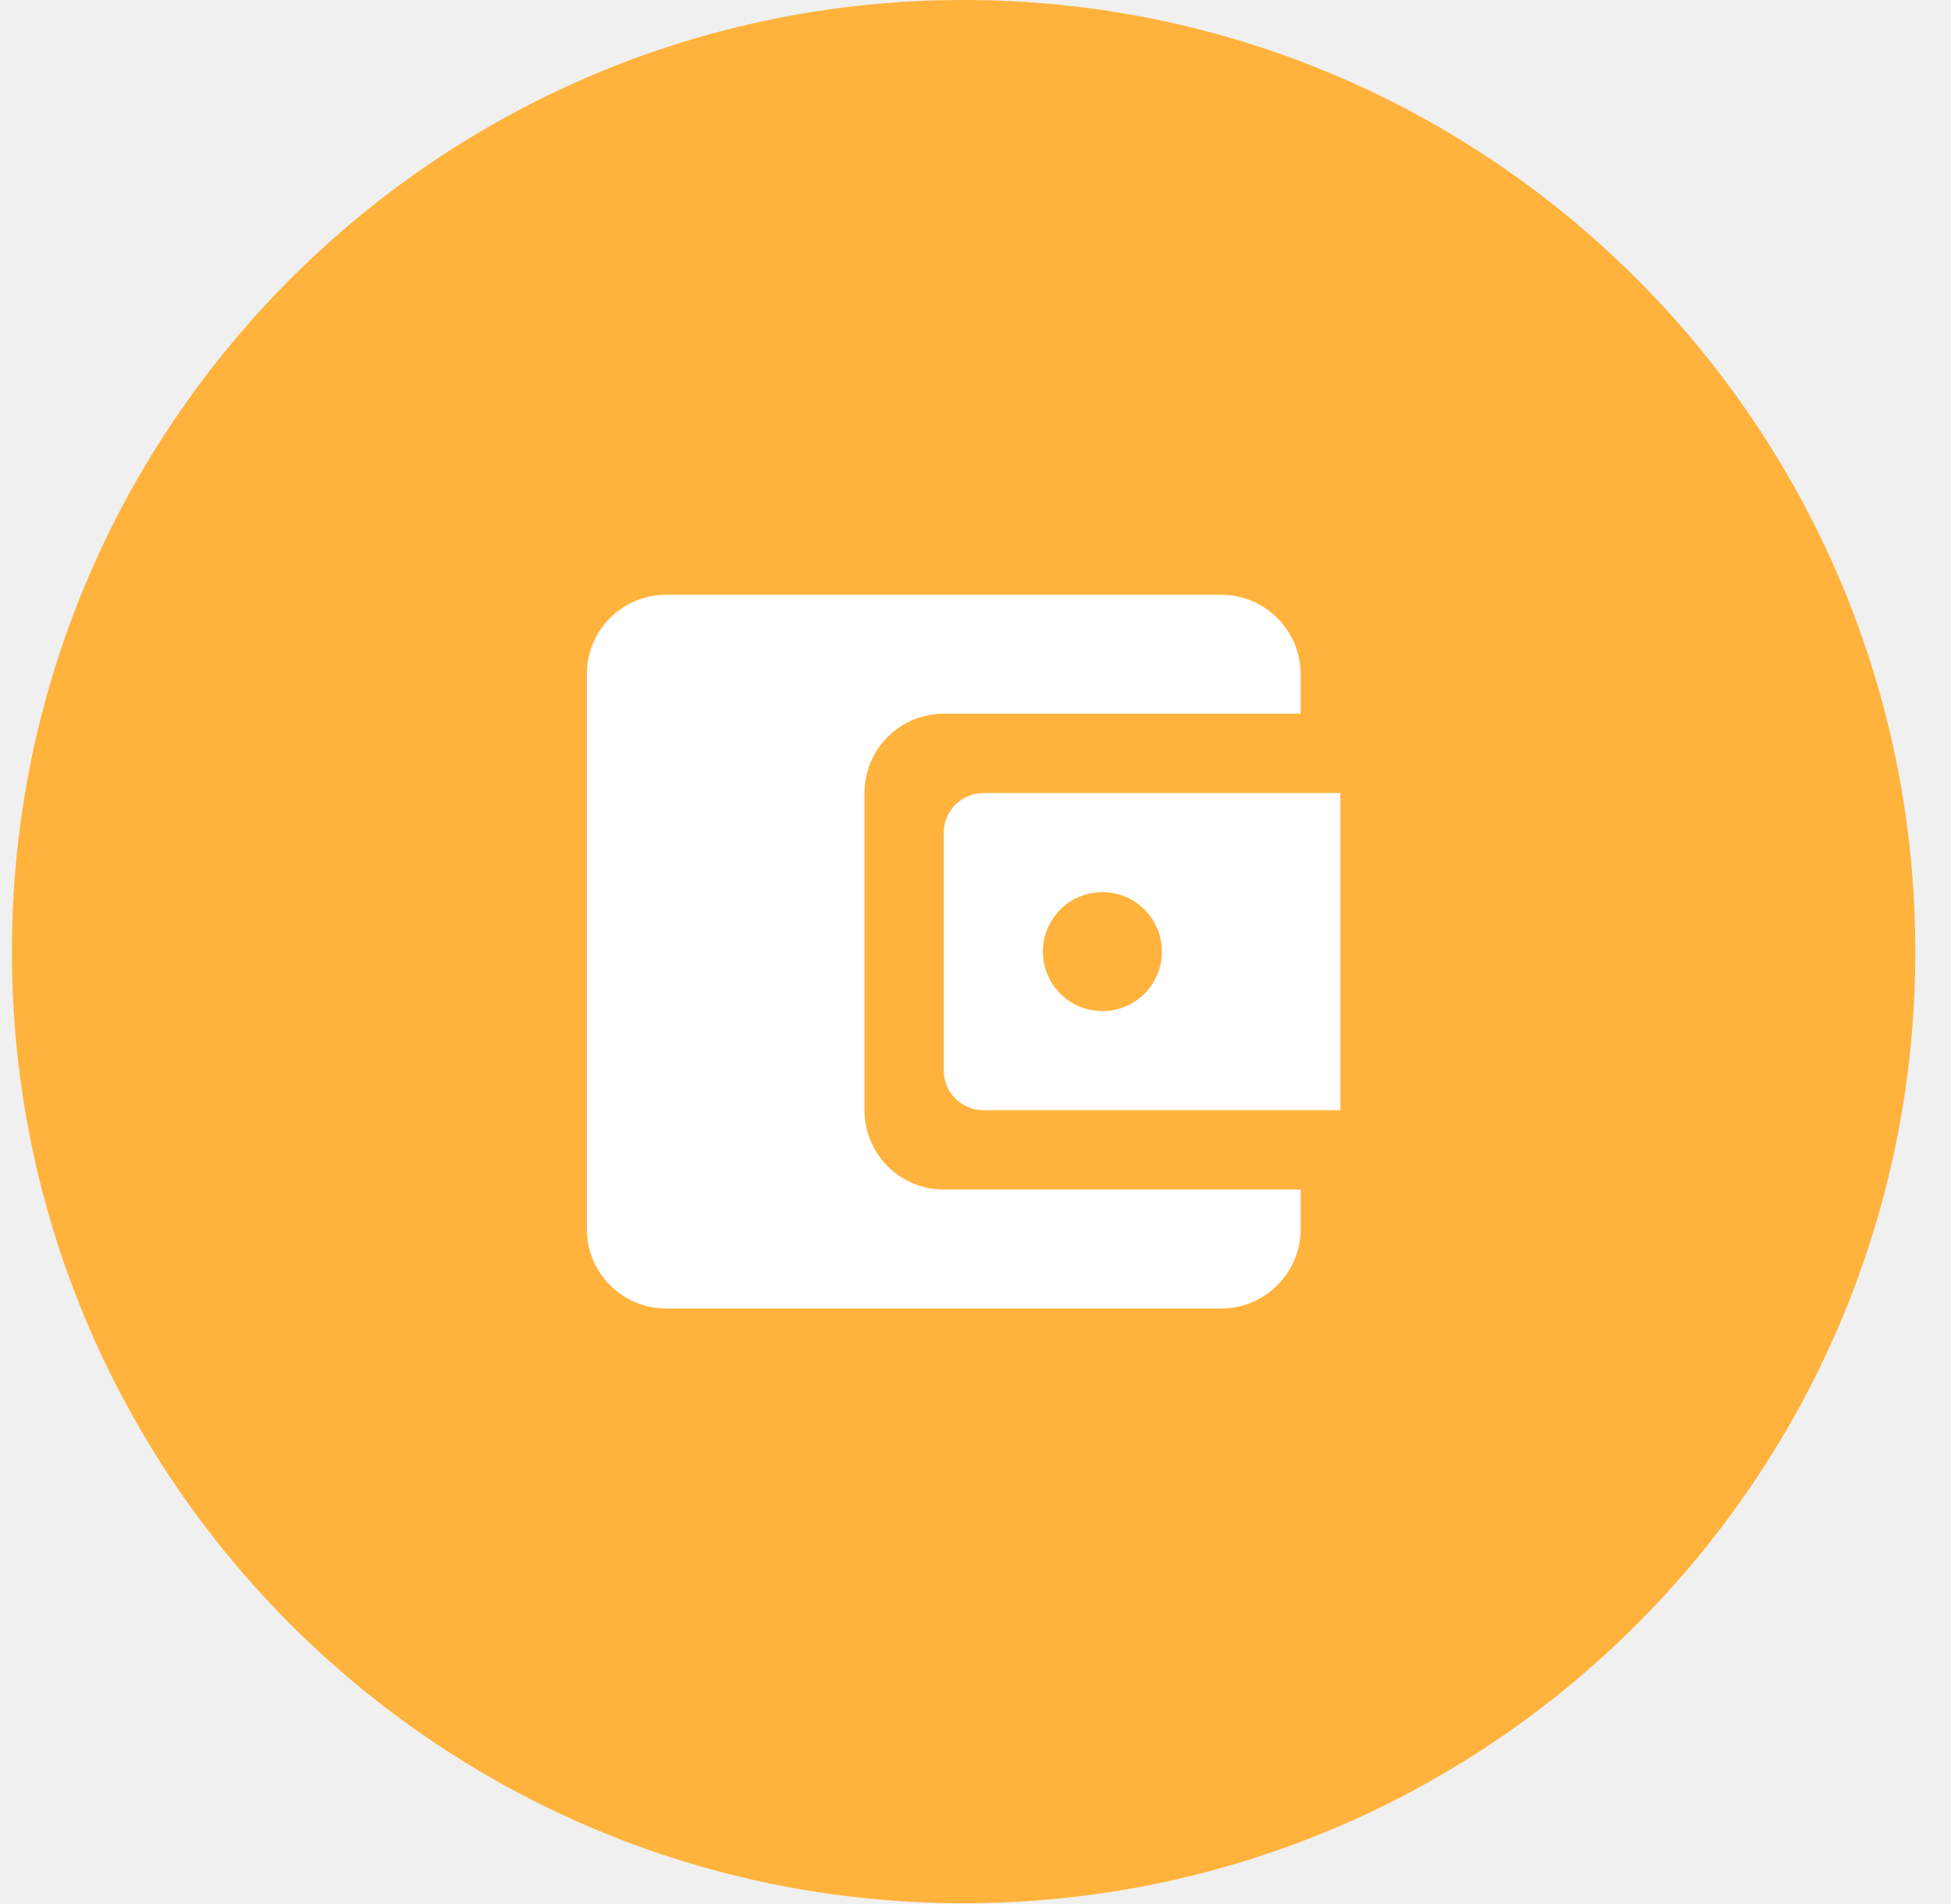
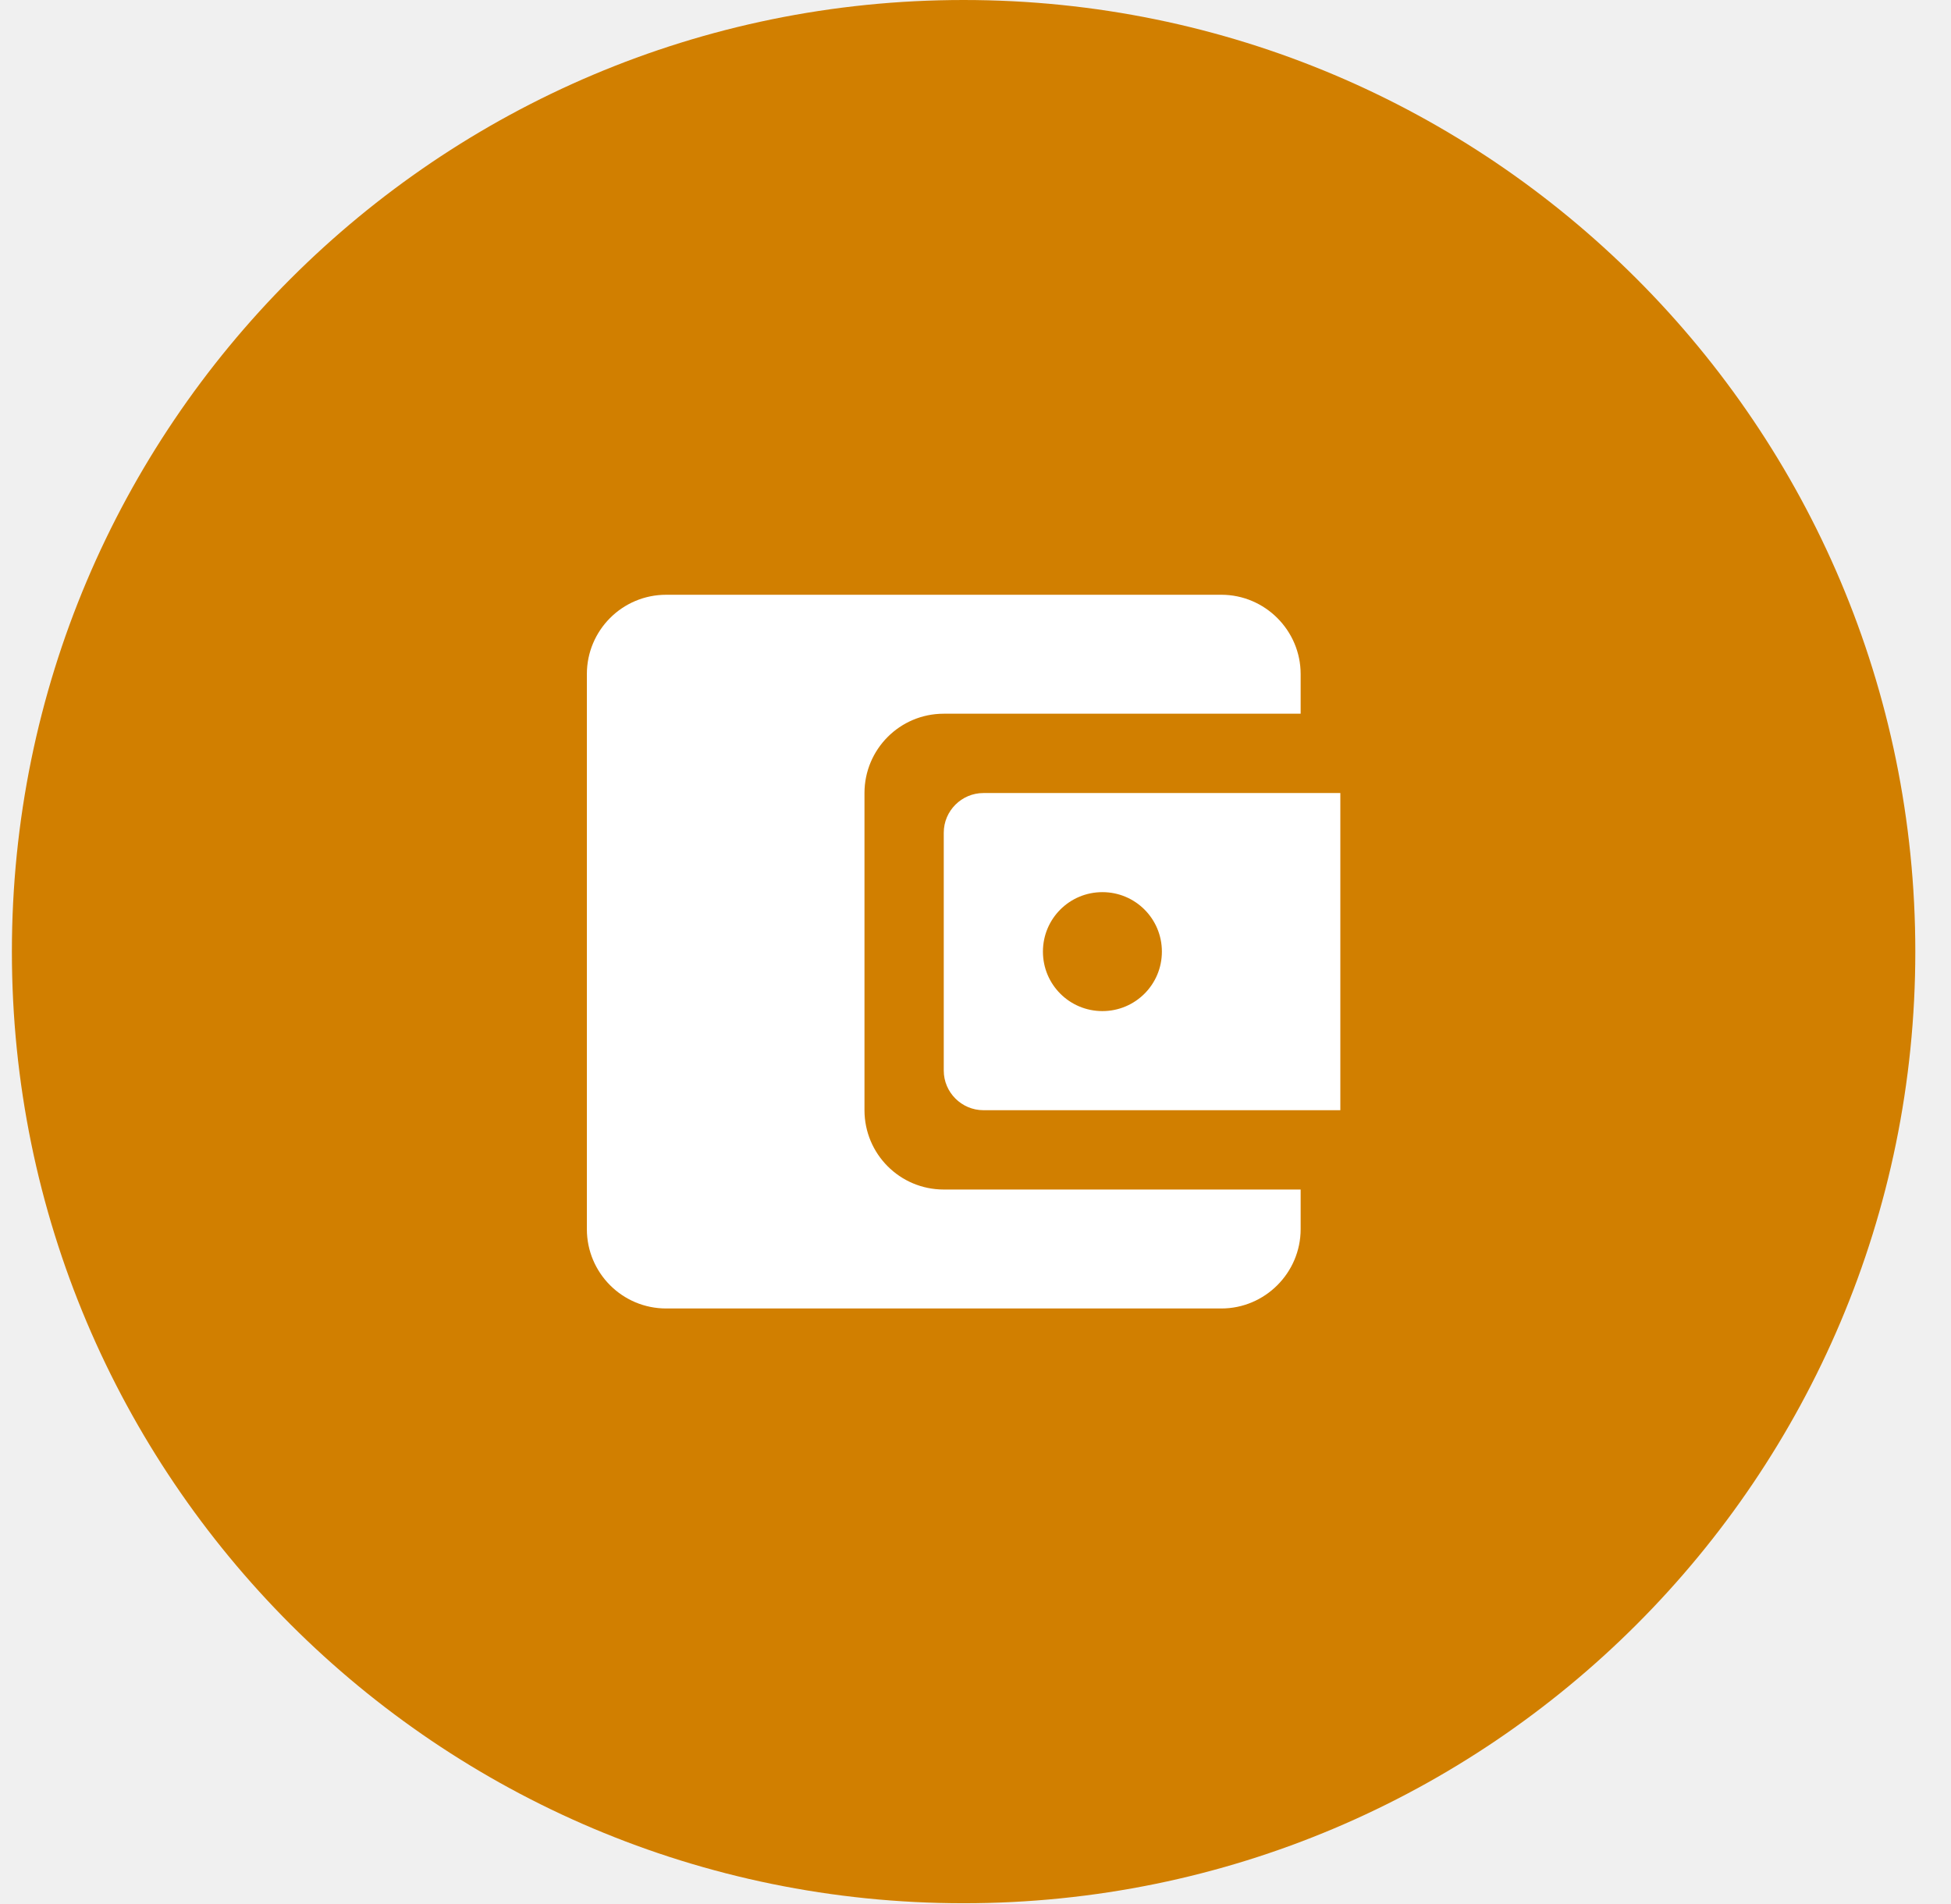
<svg xmlns="http://www.w3.org/2000/svg" width="41" height="40" viewBox="0 0 41 40" fill="none">
-   <path d="M0.25 20C0.25 8.954 9.204 0 20.25 0V0C31.296 0 40.25 8.954 40.25 20V20C40.25 31.046 31.296 40 20.25 40V40C9.204 40 0.25 31.046 0.25 20V20Z" fill="#FFB33D" />
+   <path d="M0.25 20C0.25 8.954 9.204 0 20.25 0V0C31.296 0 40.25 8.954 40.25 20V20C40.25 31.046 31.296 40 20.25 40V40C9.204 40 0.25 31.046 0.25 20V20Z" fill="#D17F00" />
  <path d="M18.167 23.333V16.667C18.167 15.75 18.908 15 19.833 15H27.333V14.167C27.333 13.25 26.583 12.5 25.667 12.5H14C13.075 12.5 12.333 13.25 12.333 14.167V25.833C12.333 26.75 13.075 27.5 14 27.5H25.667C26.583 27.5 27.333 26.75 27.333 25.833V25H19.833C18.908 25 18.167 24.25 18.167 23.333ZM20.667 16.667C20.208 16.667 19.833 17.042 19.833 17.5V22.5C19.833 22.958 20.208 23.333 20.667 23.333H28.167V16.667H20.667ZM23.167 21.25C22.475 21.25 21.917 20.692 21.917 20C21.917 19.308 22.475 18.75 23.167 18.75C23.858 18.75 24.417 19.308 24.417 20C24.417 20.692 23.858 21.25 23.167 21.25Z" fill="white" />
</svg>
